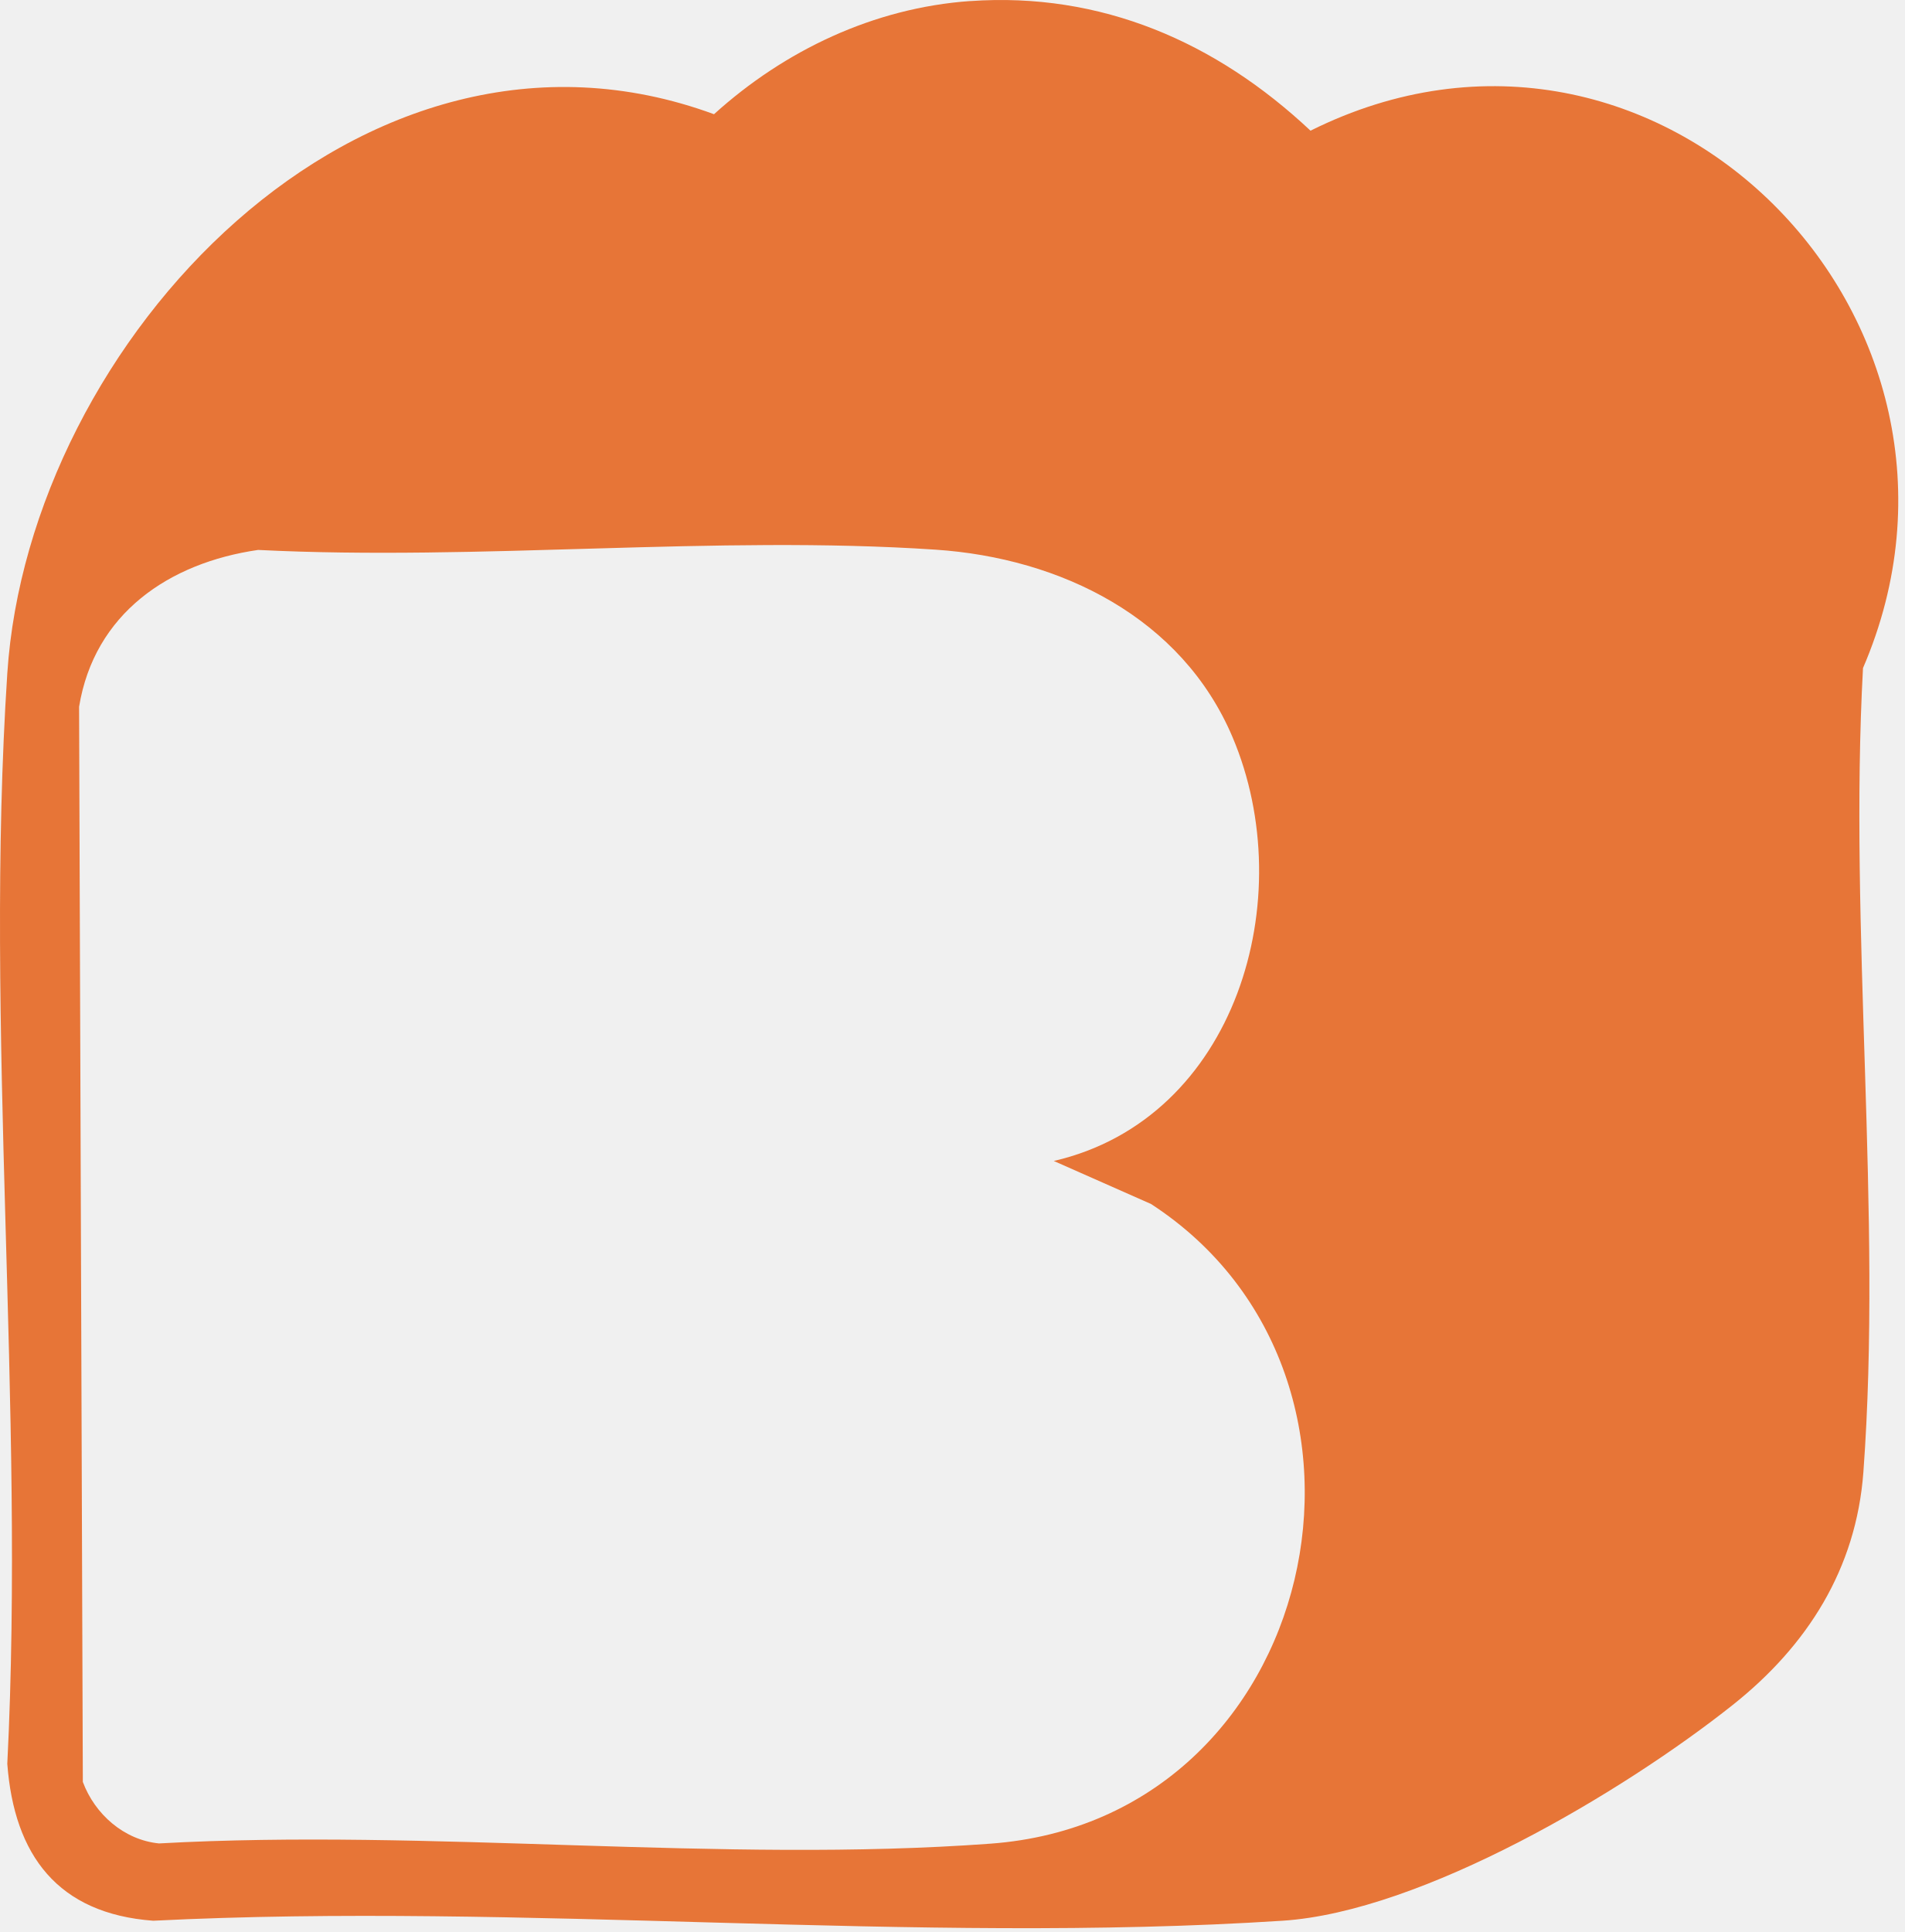
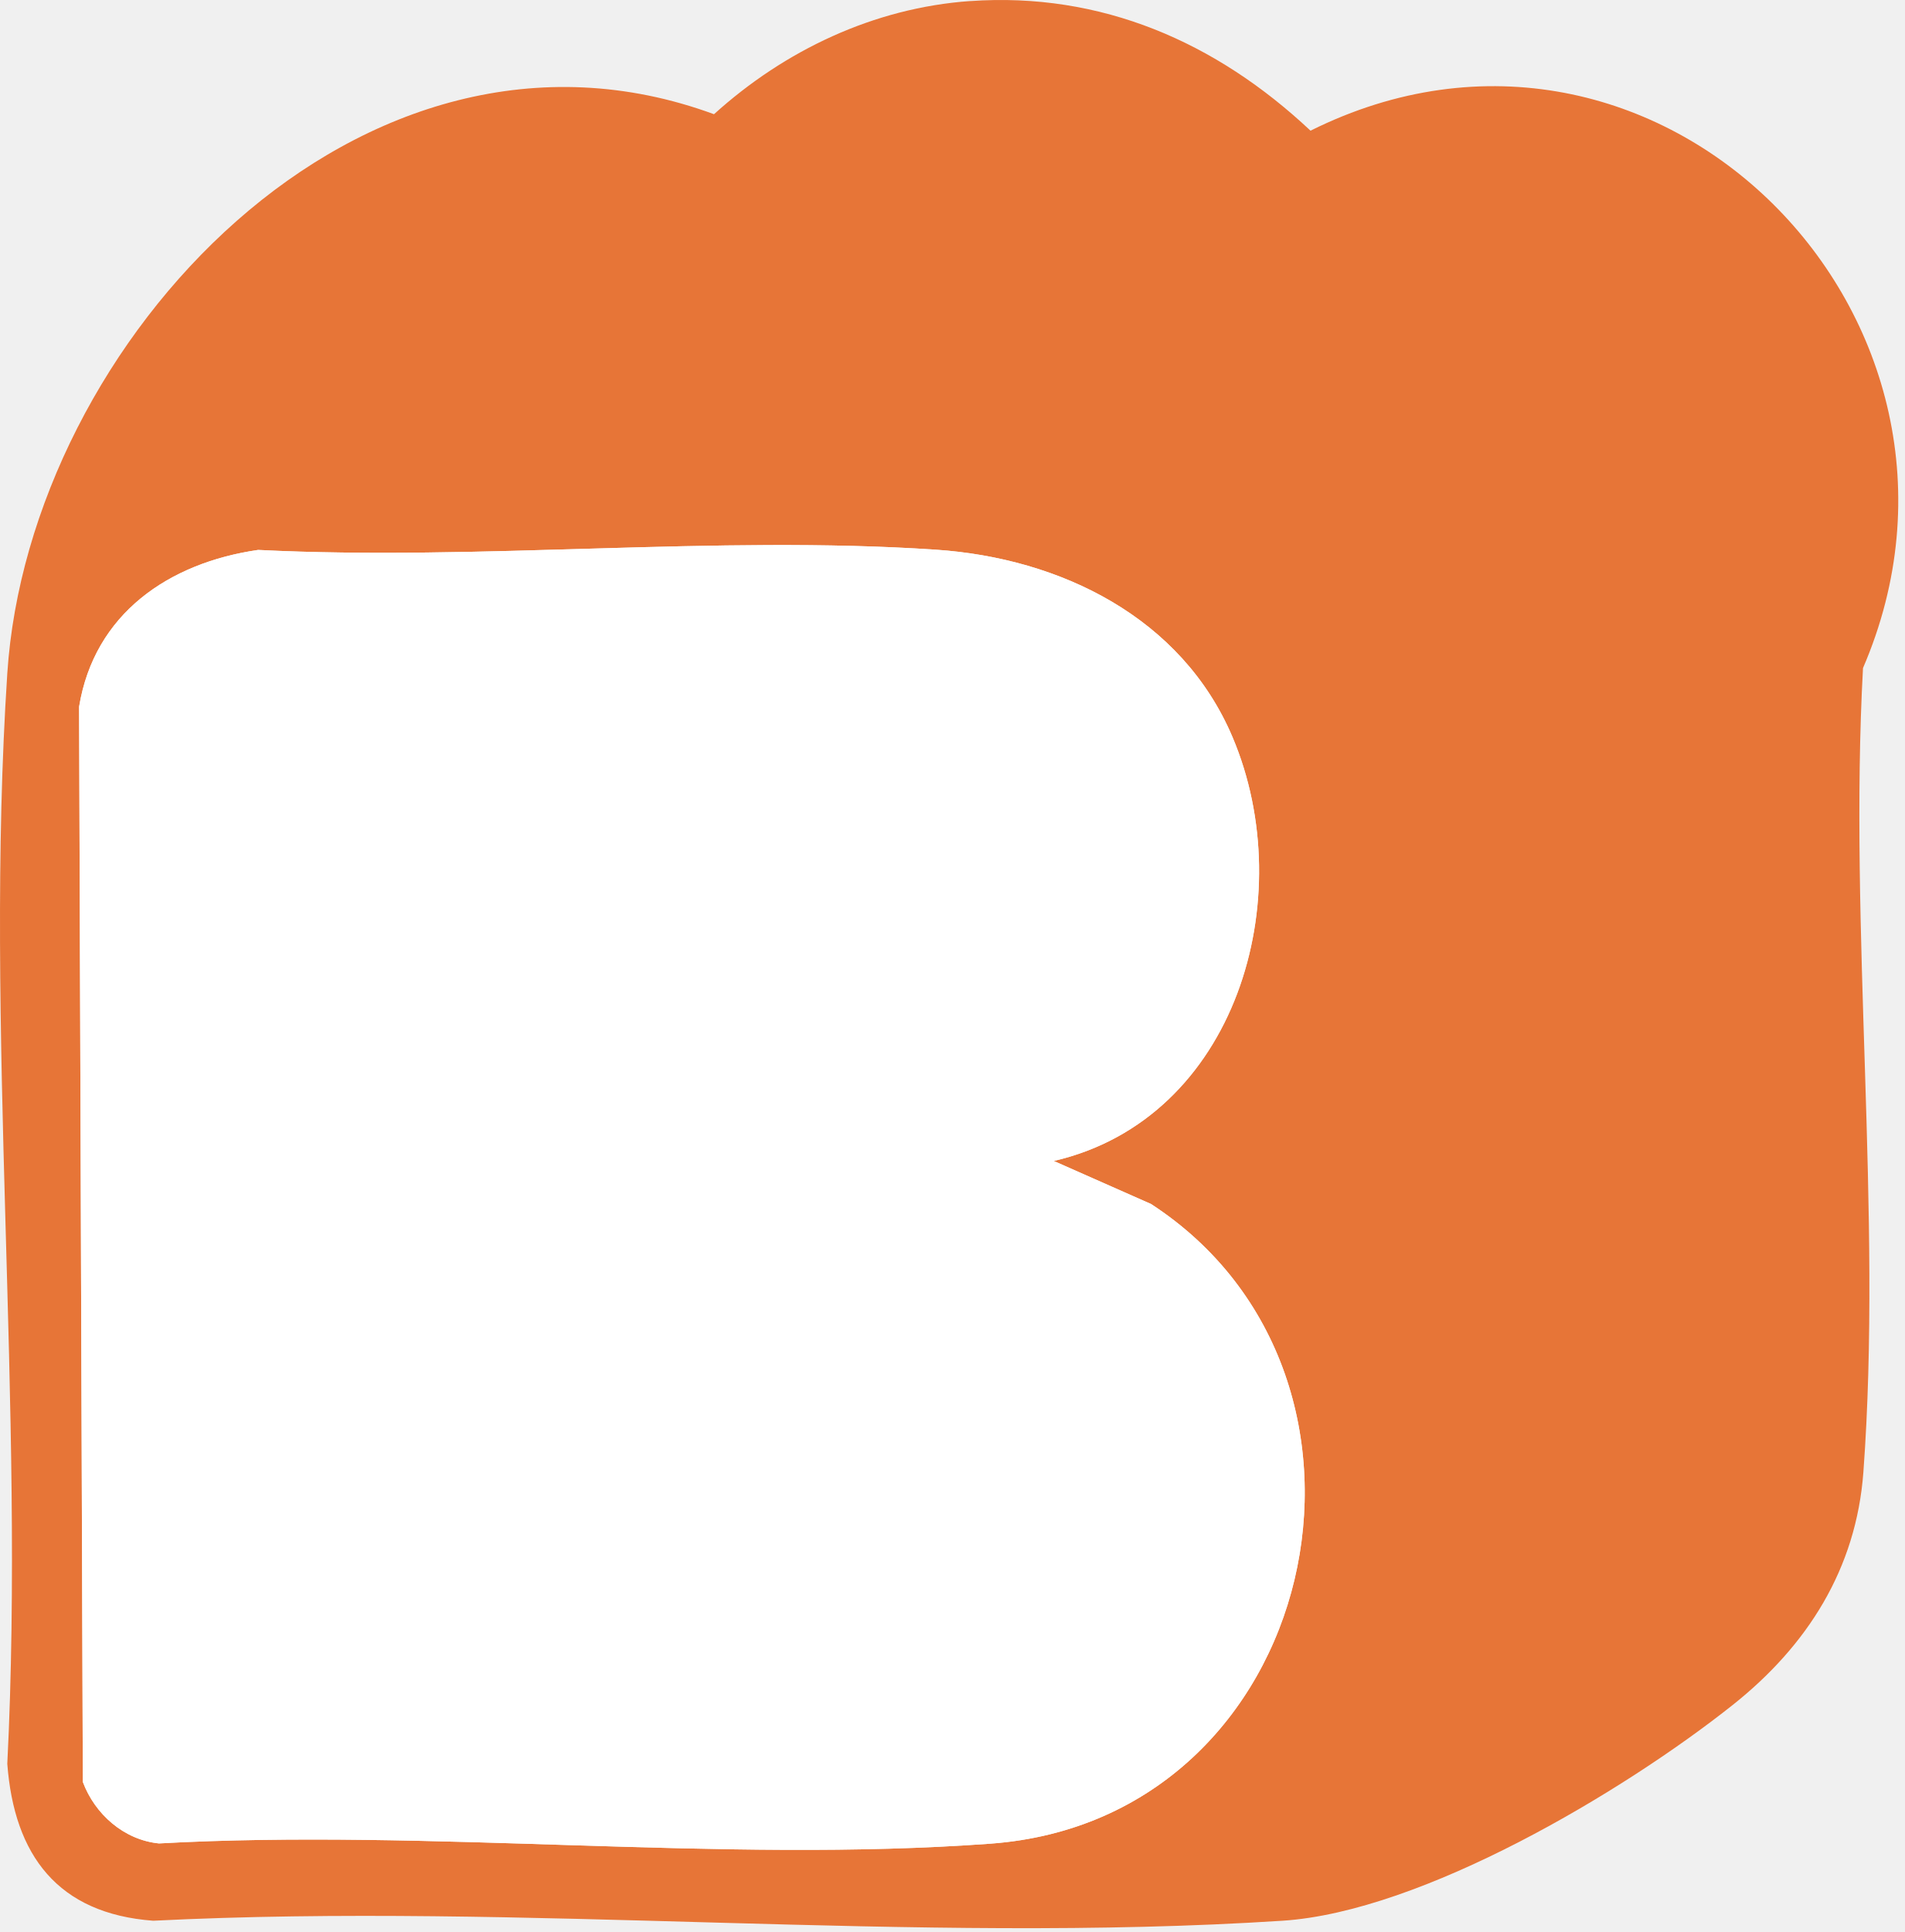
- <svg xmlns="http://www.w3.org/2000/svg" width="211" height="214" viewBox="0 0 211 214" fill="#FFFFFF">
+ <svg xmlns="http://www.w3.org/2000/svg" width="211" height="214" viewBox="0 0 211 214" fill="none">
  <path d="M107.44 0.122C121.99 -0.91 134.733 4.675 145.157 14.476C183.564 -4.663 222.965 35.44 206.352 73.999C204.772 103.007 208.507 134.322 206.395 163.055C205.602 173.79 200.182 182.285 191.937 188.84C179.822 198.465 157.51 211.751 142.057 212.752C101.398 215.388 57.926 210.695 16.969 212.752C6.411 211.965 1.571 205.514 0.808 195.37C2.798 155.835 -1.761 113.846 0.808 74.597C3.207 37.881 40.057 -1.703 79.086 12.651C86.91 5.572 96.797 0.872 107.447 0.116L107.44 0.122ZM116.717 128.597C136.942 123.922 144.077 99.479 136.521 81.652C130.907 68.403 117.474 61.811 103.626 60.884C79.275 59.254 53.13 62.147 28.589 60.914C18.702 62.342 10.451 67.969 8.76 78.283L9.175 197.378C10.506 200.949 13.728 203.805 17.61 204.189C47.618 202.523 80.001 206.405 109.729 204.214C146.268 201.522 157.009 152.564 127.495 133.363L116.723 128.597H116.717Z" fill="#E77537" />
+   <path d="M116.717 128.597C136.942 123.922 144.077 99.479 136.521 81.652C130.907 68.403 117.474 61.811 103.626 60.884C79.275 59.254 53.13 62.147 28.589 60.914C18.702 62.342 10.451 67.969 8.76 78.283L9.175 197.378C10.506 200.949 13.728 203.805 17.61 204.189C47.618 202.523 80.001 206.405 109.729 204.214C146.268 201.522 157.009 152.564 127.495 133.363L116.723 128.597H116.717Z" fill="#FFFFFF" />
</svg>
